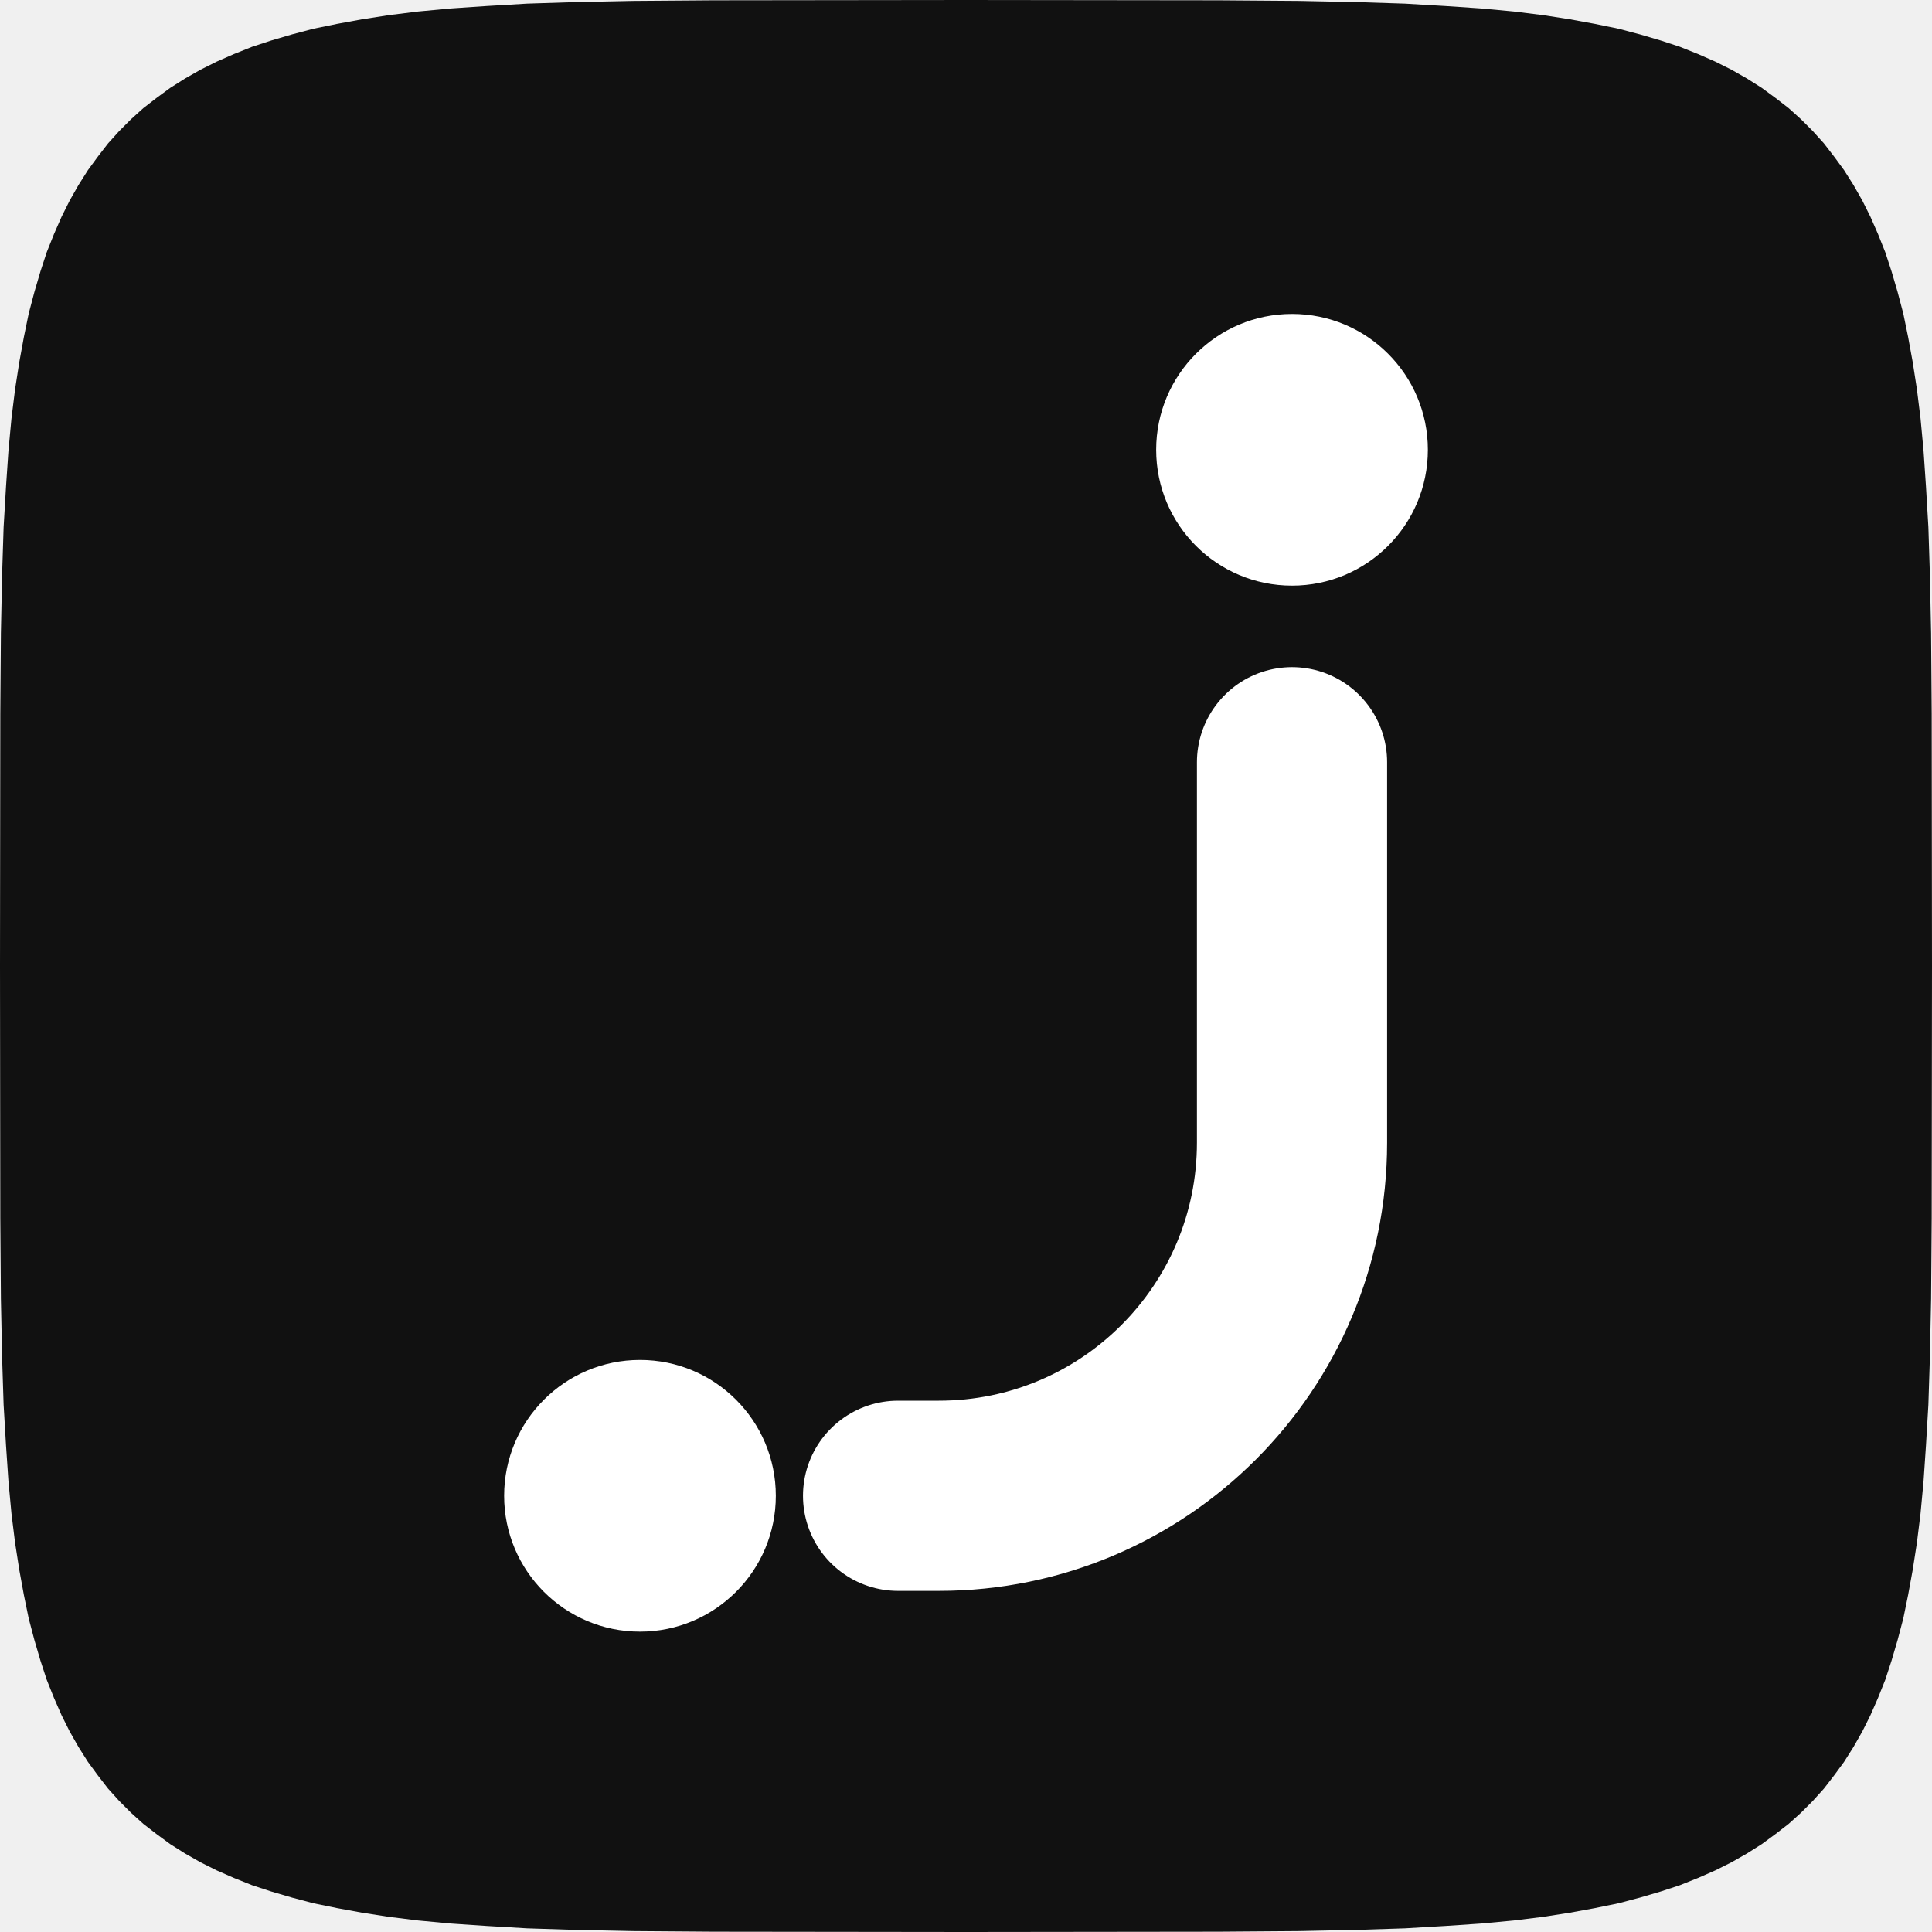
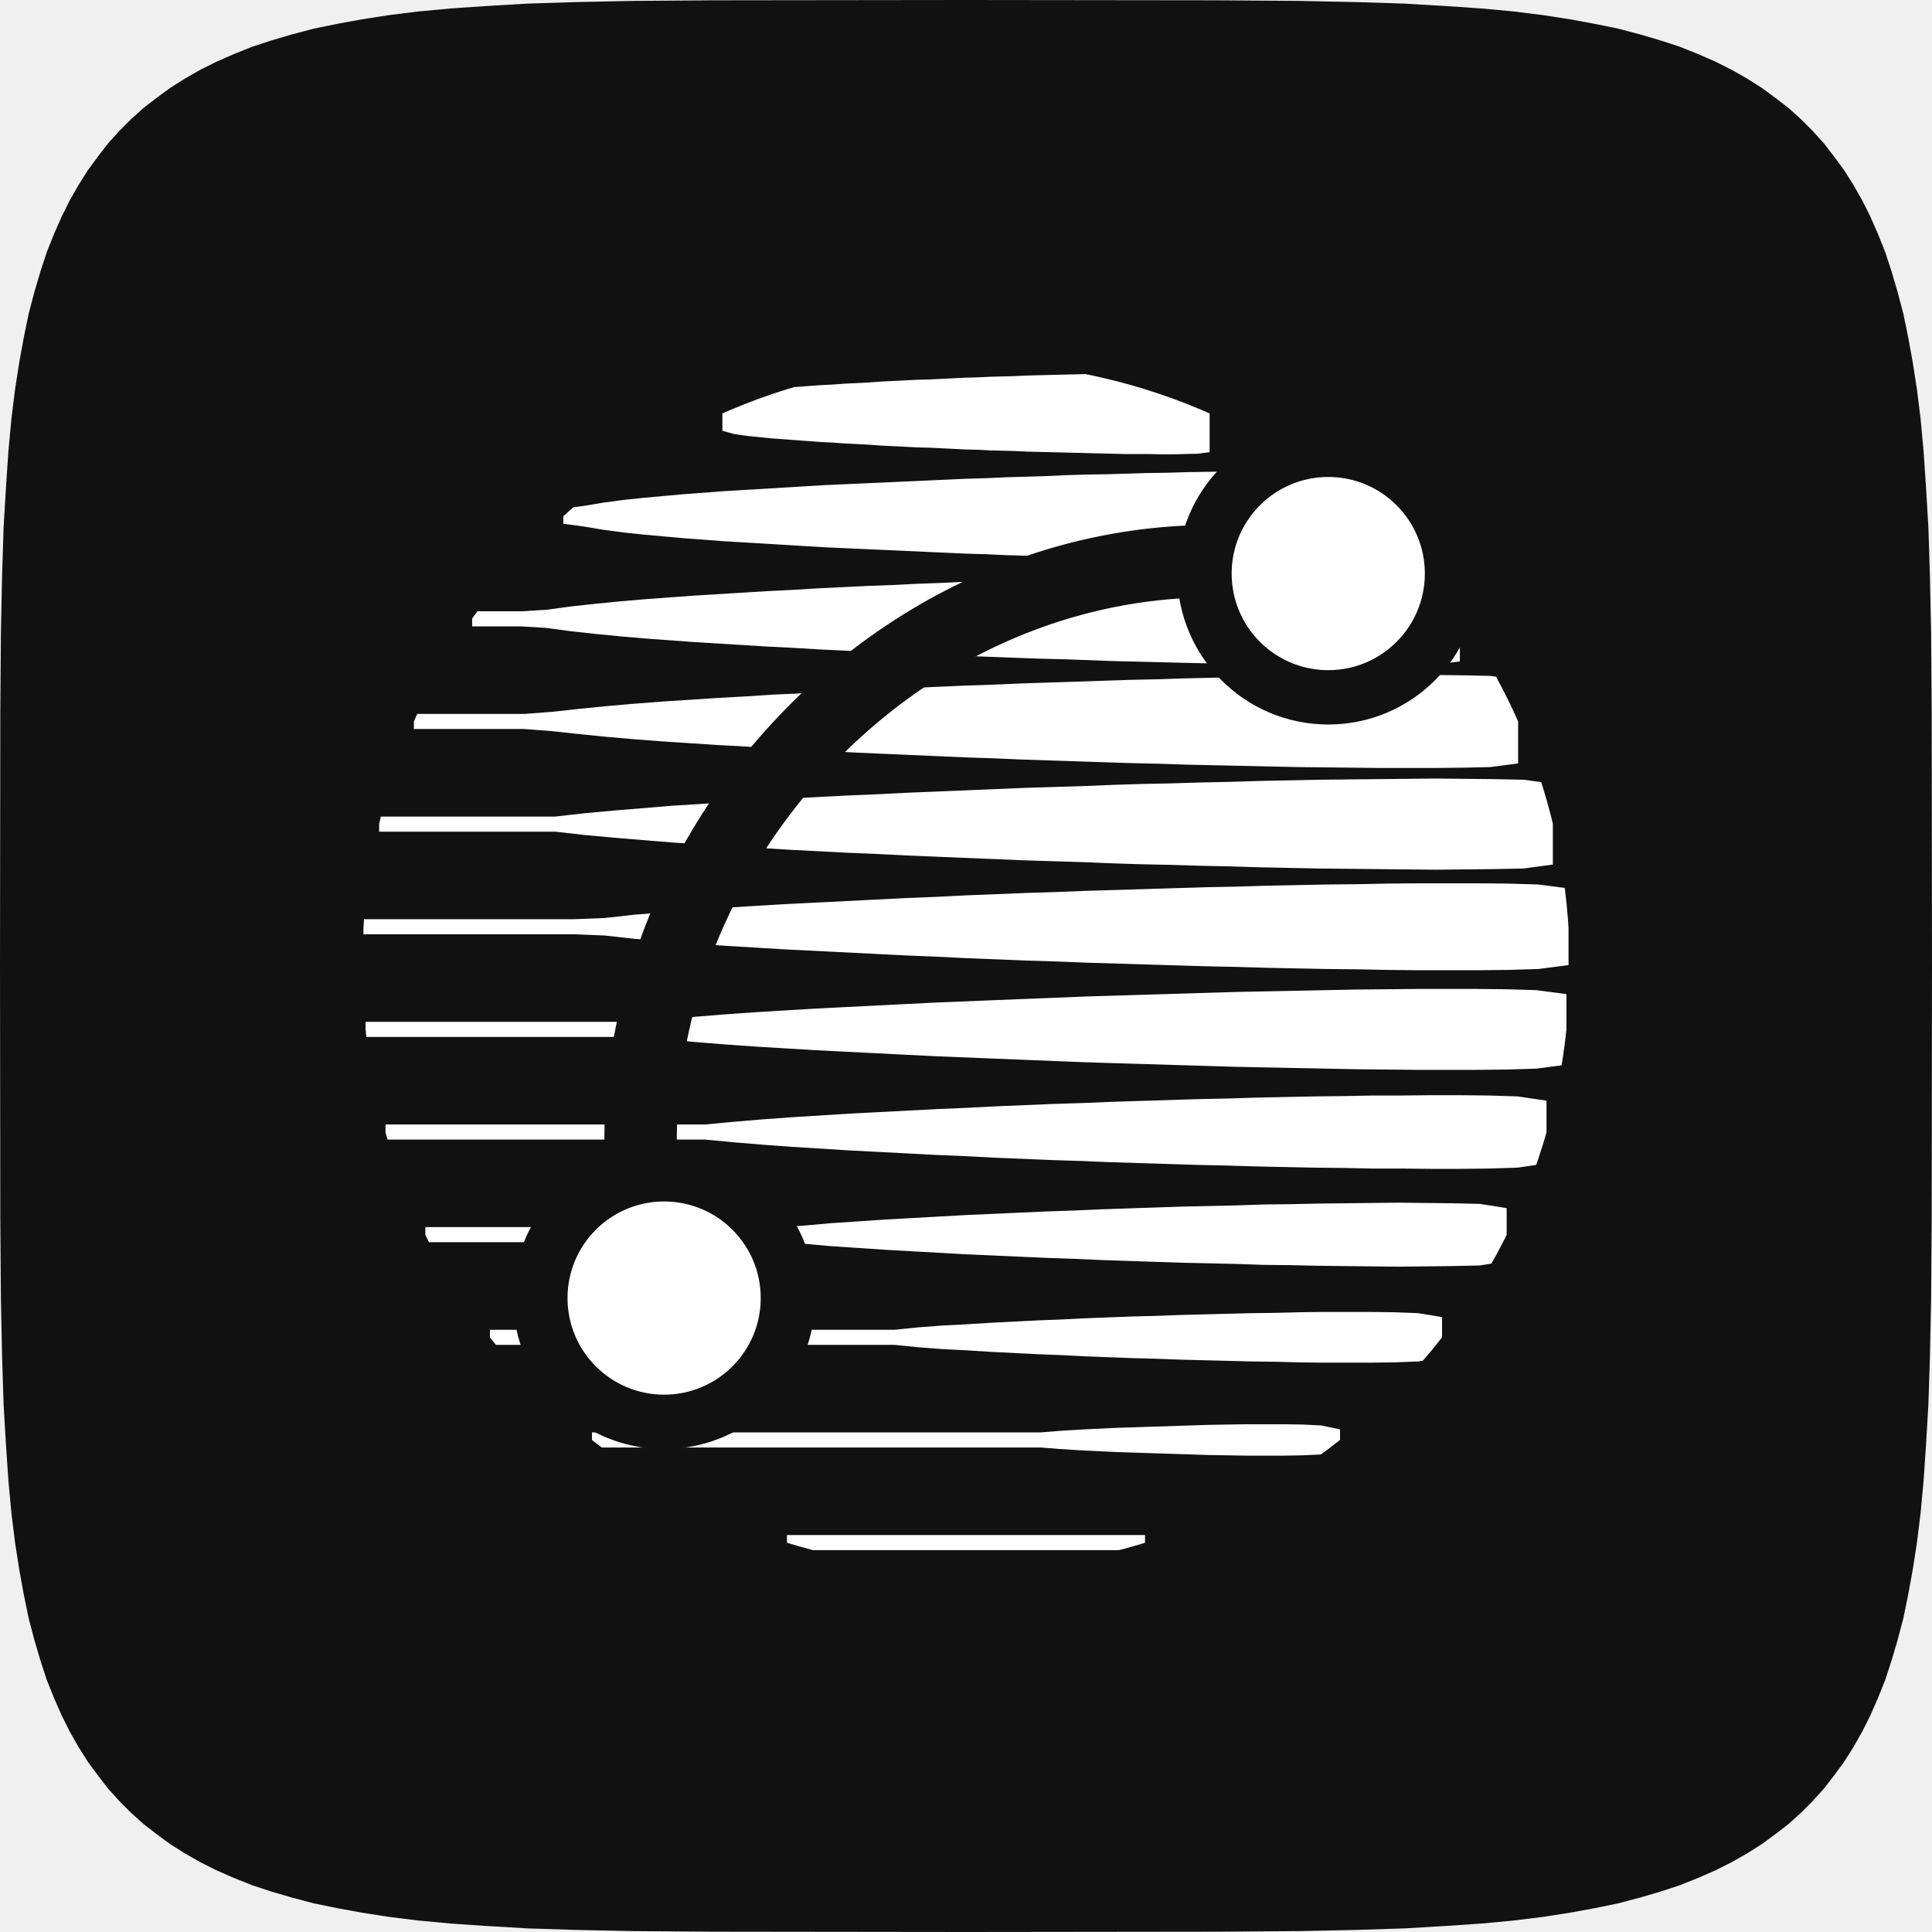
<svg xmlns="http://www.w3.org/2000/svg" viewBox="0 0 64 64">
-   <path fill="#111" d="M64.00 32.00L63.99 40.36L63.97 43.03L63.93 44.97L63.88 46.54L63.80 47.89L63.72 49.07L63.62 50.14L63.50 51.11L63.36 52.01L63.21 52.83L63.05 53.61L62.86 54.33L62.66 55.01L62.45 55.65L62.21 56.25L61.96 56.82L61.69 57.36L61.40 57.87L61.09 58.36L60.76 58.81L60.42 59.25L60.05 59.66L59.66 60.05L59.25 60.42L58.81 60.76L58.36 61.09L57.87 61.40L57.36 61.69L56.82 61.96L56.25 62.21L55.65 62.45L55.01 62.66L54.33 62.86L53.61 63.05L52.83 63.21L52.01 63.36L51.11 63.50L50.14 63.62L49.07 63.72L47.89 63.80L46.54 63.88L44.97 63.93L43.03 63.97L40.36 63.99L32.00 64.00L23.64 63.99L20.97 63.97L19.03 63.93L17.46 63.88L16.11 63.80L14.93 63.72L13.86 63.62L12.89 63.50L11.99 63.36L11.17 63.21L10.39 63.05L9.67 62.86L8.99 62.66L8.35 62.45L7.75 62.21L7.18 61.96L6.64 61.69L6.13 61.40L5.64 61.09L5.19 60.76L4.75 60.42L4.34 60.05L3.95 59.66L3.58 59.25L3.24 58.81L2.91 58.36L2.60 57.87L2.31 57.36L2.04 56.82L1.79 56.25L1.55 55.65L1.34 55.01L1.14 54.33L0.95 53.61L0.79 52.83L0.64 52.01L0.50 51.11L0.38 50.14L0.28 49.07L0.20 47.89L0.12 46.54L0.07 44.97L0.03 43.03L0.01 40.36L0.00 32.00L0.01 23.64L0.03 20.97L0.07 19.03L0.12 17.46L0.20 16.11L0.28 14.93L0.38 13.86L0.50 12.89L0.64 11.99L0.79 11.17L0.95 10.39L1.14 9.67L1.34 8.99L1.55 8.35L1.79 7.75L2.04 7.18L2.31 6.64L2.60 6.13L2.91 5.64L3.24 5.19L3.58 4.75L3.95 4.34L4.34 3.95L4.75 3.58L5.19 3.24L5.64 2.91L6.13 2.60L6.64 2.31L7.18 2.04L7.75 1.79L8.35 1.55L8.99 1.34L9.67 1.14L10.39 0.95L11.17 0.79L11.99 0.64L12.89 0.50L13.86 0.38L14.93 0.28L16.11 0.20L17.46 0.12L19.03 0.07L20.97 0.03L23.64 0.01L32.00 0.00L40.36 0.01L43.03 0.03L44.97 0.07L46.54 0.12L47.89 0.20L49.07 0.28L50.14 0.38L51.11 0.50L52.01 0.64L52.83 0.79L53.61 0.95L54.33 1.14L55.01 1.34L55.65 1.55L56.25 1.79L56.82 2.04L57.36 2.31L57.87 2.60L58.36 2.91L58.81 3.24L59.25 3.58L59.66 3.95L60.05 4.34L60.42 4.75L60.76 5.19L61.09 5.64L61.40 6.13L61.69 6.64L61.96 7.18L62.21 7.75L62.45 8.35L62.66 8.99L62.86 9.67L63.05 10.39L63.21 11.17L63.36 11.99L63.50 12.89L63.62 13.86L63.72 14.93L63.80 16.11L63.88 17.46L63.93 19.03L63.97 20.97L63.99 23.64Z" />
-   <g transform="matrix(.9 0 0 .9 3.2 3.2)">
-     <path fill="none" stroke="#FFF" stroke-linecap="round" stroke-width="7" d="M44 24.5v14a13 13 0 0 1-13 13h-1.5" />
-     <circle cx="44" cy="13" r="5" fill="#FFF" />
-     <circle cx="20" cy="51.5" r="5" fill="#FFF" />
+   <path d="M64.00 32.00L63.99 40.36L63.97 43.03L63.93 44.97L63.88 46.54L63.80 47.89L63.72 49.07L63.62 50.14L63.50 51.11L63.36 52.01L63.21 52.83L63.05 53.61L62.86 54.33L62.66 55.01L62.45 55.65L62.21 56.25L61.96 56.82L61.69 57.36L61.40 57.87L61.09 58.36L60.76 58.81L60.42 59.25L60.05 59.66L59.66 60.05L59.25 60.42L58.81 60.76L58.36 61.09L57.87 61.40L57.36 61.69L56.82 61.96L56.25 62.21L55.65 62.45L55.01 62.66L54.33 62.86L53.61 63.05L52.83 63.21L52.01 63.36L51.11 63.50L50.14 63.62L49.07 63.72L47.89 63.80L46.54 63.88L44.97 63.93L43.03 63.97L40.36 63.99L32.00 64.00L23.64 63.99L20.97 63.97L19.03 63.93L17.46 63.88L16.11 63.80L14.93 63.72L13.86 63.62L12.89 63.50L11.99 63.36L11.17 63.21L10.39 63.05L9.67 62.86L8.99 62.66L8.35 62.45L7.75 62.21L7.18 61.96L6.64 61.69L6.13 61.40L5.64 61.09L5.19 60.76L4.75 60.42L4.34 60.05L3.95 59.66L3.58 59.25L3.24 58.81L2.91 58.36L2.60 57.87L2.31 57.36L2.04 56.82L1.79 56.25L1.55 55.65L1.34 55.01L1.14 54.33L0.95 53.61L0.79 52.83L0.64 52.01L0.50 51.11L0.38 50.14L0.28 49.07L0.20 47.89L0.12 46.54L0.07 44.97L0.03 43.03L0.01 40.36L0.00 32.00L0.01 23.64L0.03 20.97L0.07 19.03L0.12 17.46L0.20 16.11L0.28 14.93L0.38 13.86L0.50 12.89L0.64 11.99L0.79 11.17L0.95 10.39L1.14 9.67L1.34 8.99L1.55 8.35L1.79 7.75L2.04 7.18L2.31 6.64L2.60 6.13L2.91 5.64L3.24 5.19L3.58 4.75L3.95 4.34L4.34 3.95L4.75 3.58L5.19 3.24L5.64 2.91L6.13 2.60L6.64 2.31L7.18 2.04L7.75 1.79L8.35 1.55L8.99 1.34L9.67 1.14L10.39 0.95L11.17 0.79L11.99 0.64L12.89 0.50L13.86 0.38L14.93 0.28L16.11 0.20L17.46 0.12L19.03 0.07L20.97 0.03L23.64 0.01L32.00 0.00L40.36 0.01L43.03 0.03L44.97 0.07L46.54 0.12L47.89 0.20L49.07 0.28L50.14 0.38L51.11 0.50L52.01 0.64L52.83 0.79L53.61 0.95L54.33 1.14L55.01 1.34L55.65 1.55L56.25 1.79L56.82 2.04L57.36 2.31L57.87 2.60L58.36 2.91L58.81 3.24L59.25 3.58L59.66 3.95L60.05 4.34L60.42 4.75L60.76 5.19L61.09 5.64L61.40 6.13L61.69 6.64L61.96 7.18L62.21 7.75L62.45 8.35L62.66 8.99L62.86 9.67L63.05 10.39L63.21 11.17L63.36 11.99L63.50 12.89L63.62 13.86L63.72 14.93L63.80 16.11L63.88 17.46L63.93 19.03L63.97 20.97L63.99 23.64Z" fill="#111111" />
+   <clipPath id="p">
+     <circle cx="32" cy="32" r="20" />
+   </clipPath>
+   <g clip-path="url(#p)">
+     <path d="M23.93 13.13L24.33 13.02L24.74 12.96L25.14 12.92L25.54 12.88L25.95 12.85L26.35 12.82L26.76 12.79L27.16 12.76L27.56 12.74L27.97 12.71L28.37 12.69L28.77 12.67L29.18 12.64L29.58 12.62L29.98 12.6L30.39 12.58L30.79 12.57L31.19 12.55L31.6 12.53L32 12.51L32.4 12.5L32.81 12.48L33.21 12.47L33.61 12.46L34.02 12.44L34.42 12.43L34.82 12.42L35.23 12.41L35.63 12.4L36.03 12.39L36.44 12.38L36.84 12.37L37.24 12.36L37.65 12.36L38.05 12.36L38.46 12.35L38.86 12.35L39.26 12.36L39.67 12.37L40.07 12.42L40.07 14.98L39.67 15.03L39.26 15.04L38.86 15.05L38.46 15.05L38.05 15.04L37.65 15.04L37.24 15.04L36.84 15.03L36.44 15.02L36.03 15.01L35.63 15L35.23 14.99L34.82 14.98L34.42 14.97L34.02 14.96L33.61 14.94L33.21 14.93L32.81 14.92L32.4 14.9L32 14.89L31.6 14.87L31.19 14.85L30.79 14.83L30.39 14.82L29.98 14.8L29.58 14.78L29.18 14.76L28.77 14.73L28.37 14.71L27.97 14.69L27.56 14.66L27.16 14.64L26.76 14.61L26.35 14.58L25.95 14.55L25.54 14.52L25.14 14.48L24.74 14.44L24.33 14.38L23.93 14.27Z" fill="#FFFFFF" />
+     <path d="M18.66 16.85L19.33 16.76L19.99 16.65L20.66 16.56L21.33 16.49L21.99 16.43L22.66 16.37L23.33 16.32L24 16.27L24.66 16.23L25.33 16.19L26 16.15L26.66 16.11L27.33 16.07L28 16.04L28.66 16.01L29.33 15.98L30 15.95L30.67 15.92L31.33 15.89L32 15.86L32.67 15.84L33.33 15.81L34 15.79L34.67 15.77L35.34 15.74L36 15.72L36.67 15.71L37.34 15.69L38 15.67L38.67 15.66L39.34 15.64L40 15.63L40.67 15.62L41.34 15.61L42.01 15.6L42.67 15.6L43.34 15.6L44.01 15.61L44.67 15.63L45.34 15.72L45.34 18.48L44.67 18.57L44.01 18.59L43.34 18.6L42.67 18.6L42.01 18.6L41.34 18.59L40.67 18.58L40 18.57L39.34 18.56L38.67 18.54L38 18.53L37.34 18.51L36.67 18.49L36 18.48L35.34 18.46L34.67 18.43L34 18.41L33.33 18.39L32.67 18.36L32 18.34L31.33 18.31L30.67 18.28L30 18.25L29.33 18.22L28.66 18.19L28 18.16L27.33 18.13L26.66 18.09L26 18.05L25.33 18.01L24.66 17.97L24 17.93L23.33 17.88L22.66 17.83L21.99 17.77L21.33 17.71L20.66 17.64L19.99 17.55L19.33 17.44L18.66 17.35Z" fill="#FFFFFF" />
+     <path d="M15.64 20.25L16.46 20.25L17.27 20.25L18.09 20.2L18.91 20.09L19.73 20L20.55 19.92L21.36 19.85L22.18 19.79L23 19.73L23.82 19.68L24.64 19.63L25.45 19.58L26.27 19.54L27.09 19.49L27.91 19.45L28.73 19.41L29.55 19.38L30.36 19.34L31.18 19.31L32 19.27L32.82 19.24L33.64 19.21L34.45 19.18L35.27 19.16L36.09 19.13L36.91 19.1L37.73 19.08L38.55 19.06L39.36 19.04L40.18 19.02L41 19L41.82 18.99L42.64 18.98L43.45 18.97L44.27 18.96L45.09 18.95L45.91 18.96L46.73 18.96L47.54 18.99L48.36 19.09L48.36 21.91L47.54 22.01L46.73 22.04L45.91 22.04L45.09 22.05L44.27 22.04L43.45 22.03L42.64 22.02L41.82 22.01L41 22L40.18 21.98L39.36 21.96L38.55 21.94L37.73 21.92L36.91 21.9L36.09 21.87L35.27 21.84L34.45 21.82L33.64 21.79L32.82 21.76L32 21.73L31.18 21.69L30.36 21.66L29.55 21.62L28.73 21.59L27.91 21.55L27.09 21.51L26.27 21.46L25.45 21.42L24.64 21.37L23.82 21.32L23 21.27L22.18 21.21L21.36 21.15L20.55 21.08L19.73 21L18.91 20.91L18.09 20.8L17.27 20.75L16.46 20.75L15.64 20.75Z" fill="#FFFFFF" />
+     <path d="M13.71 23.65L14.63 23.65L15.54 23.65L16.46 23.65L17.37 23.65L18.29 23.58L19.2 23.48L20.11 23.39L21.03 23.31L21.94 23.24L22.86 23.18L23.77 23.12L24.69 23.07L25.6 23.01L26.51 22.97L27.43 22.92L28.34 22.87L29.26 22.83L30.17 22.79L31.09 22.75L32 22.71L32.91 22.68L33.83 22.64L34.74 22.61L35.66 22.58L36.57 22.55L37.49 22.52L38.4 22.5L39.31 22.47L40.23 22.45L41.14 22.43L42.06 22.41L42.97 22.39L43.89 22.38L44.8 22.37L45.71 22.36L46.63 22.36L47.54 22.36L48.46 22.37L49.37 22.39L50.29 22.51L50.29 25.29L49.37 25.41L48.46 25.43L47.54 25.44L46.63 25.44L45.71 25.44L44.8 25.43L43.89 25.42L42.97 25.41L42.06 25.39L41.14 25.37L40.23 25.35L39.31 25.33L38.4 25.3L37.49 25.28L36.57 25.25L35.66 25.22L34.74 25.19L33.83 25.16L32.91 25.12L32 25.09L31.09 25.05L30.17 25.01L29.26 24.97L28.34 24.93L27.43 24.88L26.51 24.83L25.6 24.79L24.69 24.73L23.77 24.68L22.86 24.62L21.94 24.56L21.03 24.49L20.11 24.41L19.2 24.32L18.29 24.22L17.37 24.15L16.46 24.15L15.54 24.15L14.63 24.15L13.71 24.15Z" fill="#FFFFFF" />
+     <path d="M12.56 27.05L13.53 27.05L14.5 27.05L15.48 27.05L16.45 27.05L17.42 27.05L18.39 27.05L19.36 26.94L20.34 26.85L21.31 26.77L22.28 26.69L23.25 26.63L24.22 26.56L25.2 26.51L26.17 26.45L27.14 26.4L28.11 26.35L29.08 26.31L30.06 26.26L31.03 26.22L32 26.18L32.97 26.14L33.94 26.1L34.92 26.07L35.89 26.04L36.86 26L37.83 25.97L38.8 25.95L39.78 25.92L40.75 25.9L41.72 25.87L42.69 25.85L43.66 25.83L44.64 25.82L45.61 25.81L46.58 25.8L47.55 25.79L48.52 25.8L49.5 25.81L50.47 25.83L51.44 25.96L51.44 28.64L50.47 28.77L49.5 28.79L48.52 28.8L47.55 28.81L46.58 28.8L45.61 28.79L44.64 28.78L43.66 28.77L42.69 28.75L41.72 28.73L40.75 28.7L39.78 28.68L38.8 28.65L37.83 28.63L36.86 28.6L35.89 28.56L34.92 28.53L33.94 28.5L32.97 28.46L32 28.42L31.03 28.38L30.06 28.34L29.08 28.29L28.11 28.25L27.14 28.2L26.17 28.15L25.2 28.09L24.22 28.04L23.25 27.97L22.28 27.91L21.31 27.83L20.34 27.75L19.36 27.66L18.39 27.55L17.42 27.55L16.45 27.55L15.48 27.55L14.5 27.55L13.53 27.55L12.56 27.55Z" fill="#FFFFFF" />
+     <path d="M12.04 30.45L13.04 30.45L14.04 30.45L15.04 30.45L16.03 30.45L17.03 30.45L18.03 30.45L19.03 30.45L20.03 30.41L21.02 30.3L22.02 30.22L23.02 30.14L24.02 30.07L25.01 30.01L26.01 29.95L27.01 29.9L28.01 29.85L29.01 29.8L30 29.75L31 29.71L32 29.66L33 29.62L34 29.58L34.99 29.55L35.99 29.51L36.99 29.48L37.99 29.45L38.99 29.42L39.98 29.39L40.98 29.37L41.98 29.34L42.98 29.32L43.97 29.3L44.97 29.29L45.97 29.27L46.97 29.26L47.97 29.26L48.96 29.26L49.96 29.27L50.96 29.3L51.96 29.43L51.96 31.97L50.96 32.1L49.96 32.13L48.96 32.14L47.97 32.14L46.97 32.14L45.97 32.13L44.97 32.11L43.97 32.1L42.98 32.08L41.98 32.06L40.98 32.03L39.98 32.01L38.99 31.98L37.99 31.95L36.99 31.92L35.99 31.89L34.99 31.85L34 31.82L33 31.78L32 31.74L31 31.69L30 31.65L29.01 31.6L28.01 31.55L27.01 31.5L26.01 31.45L25.01 31.39L24.02 31.33L23.02 31.26L22.02 31.18L21.02 31.1L20.03 30.99L19.03 30.95L18.03 30.95L17.03 30.95L16.03 30.95L15.04 30.95L14.04 30.95L13.04 30.95L12.04 30.95Z" fill="#FFFFFF" />
+     <path d="M12.11 33.85L13.11 33.85L14.1 33.85L15.09 33.85L16.09 33.85L17.08 33.85L18.08 33.85L19.07 33.85L20.07 33.85L21.06 33.85L22.06 33.77L23.05 33.68L24.04 33.6L25.04 33.53L26.03 33.47L27.03 33.41L28.02 33.36L29.02 33.31L30.01 33.26L31.01 33.21L32 33.17L32.99 33.13L33.99 33.09L34.98 33.05L35.98 33.01L36.97 32.98L37.97 32.95L38.96 32.92L39.96 32.89L40.95 32.86L41.94 32.84L42.94 32.82L43.93 32.8L44.93 32.78L45.92 32.77L46.92 32.76L47.91 32.76L48.91 32.76L49.9 32.77L50.89 32.8L51.89 32.93L51.89 35.27L50.89 35.4L49.9 35.43L48.91 35.44L47.91 35.44L46.92 35.44L45.92 35.43L44.93 35.42L43.93 35.4L42.94 35.38L41.94 35.36L40.95 35.34L39.96 35.31L38.96 35.28L37.97 35.25L36.97 35.22L35.98 35.19L34.98 35.15L33.99 35.11L32.99 35.07L32 35.03L31.01 34.99L30.01 34.94L29.02 34.89L28.02 34.84L27.03 34.79L26.03 34.73L25.04 34.67L24.04 34.6L23.05 34.52L22.06 34.43L21.06 34.35L20.07 34.35L19.07 34.35L18.08 34.35L17.08 34.35L16.09 34.35L15.09 34.35L14.1 34.35L13.11 34.35L12.11 34.35Z" fill="#FFFFFF" />
+     <path d="M12.77 37.25L13.73 37.25L14.69 37.25L15.66 37.25L16.62 37.25L17.58 37.25L18.54 37.25L19.5 37.25L20.46 37.25L21.42 37.25L22.39 37.25L23.35 37.25L24.31 37.16L25.27 37.08L26.23 37.01L27.19 36.95L28.15 36.89L29.12 36.84L30.08 36.79L31.04 36.74L32 36.7L32.96 36.65L33.92 36.61L34.88 36.57L35.85 36.54L36.81 36.5L37.77 36.47L38.73 36.44L39.69 36.41L40.65 36.39L41.61 36.36L42.58 36.34L43.54 36.32L44.5 36.31L45.46 36.29L46.42 36.29L47.38 36.28L48.34 36.28L49.31 36.29L50.27 36.32L51.23 36.46L51.23 38.54L50.27 38.68L49.31 38.71L48.34 38.72L47.38 38.72L46.42 38.71L45.46 38.71L44.5 38.69L43.54 38.68L42.58 38.66L41.61 38.64L40.65 38.61L39.69 38.59L38.73 38.56L37.77 38.53L36.81 38.5L35.85 38.46L34.88 38.43L33.92 38.39L32.96 38.35L32 38.3L31.04 38.26L30.08 38.21L29.12 38.16L28.15 38.11L27.19 38.05L26.23 37.99L25.27 37.92L24.31 37.84L23.35 37.75L22.39 37.75L21.42 37.75L20.46 37.75L19.5 37.75L18.54 37.75L17.58 37.75L16.62 37.75L15.66 37.75L14.69 37.75L13.73 37.75L12.77 37.75Z" fill="#FFFFFF" />
+     <path d="M14.09 40.65L14.98 40.65L15.88 40.65L16.78 40.65L17.67 40.65L18.57 40.65L19.46 40.65L20.36 40.65L21.25 40.65L22.15 40.65L23.04 40.65L23.94 40.65L24.84 40.65L25.73 40.65L26.63 40.6L27.52 40.52L28.42 40.46L29.31 40.4L30.21 40.35L31.1 40.3L32 40.25L32.9 40.21L33.79 40.17L34.69 40.13L35.58 40.1L36.48 40.06L37.37 40.03L38.27 40L39.16 39.97L40.06 39.95L40.96 39.93L41.85 39.9L42.75 39.89L43.64 39.87L44.54 39.86L45.43 39.85L46.33 39.84L47.22 39.85L48.12 39.86L49.02 39.88L49.91 40.02L49.91 41.78L49.02 41.92L48.12 41.94L47.22 41.95L46.33 41.96L45.43 41.95L44.54 41.94L43.64 41.93L42.75 41.91L41.85 41.9L40.96 41.87L40.06 41.85L39.16 41.83L38.27 41.8L37.37 41.77L36.48 41.74L35.58 41.7L34.69 41.67L33.79 41.63L32.9 41.59L32 41.55L31.1 41.5L30.21 41.45L29.31 41.4L28.42 41.34L27.52 41.28L26.63 41.2L25.73 41.15L24.84 41.15L23.94 41.15L23.04 41.15L22.15 41.15L21.25 41.15L20.36 41.15L19.46 41.15L18.57 41.15L17.67 41.15L16.78 41.15L15.88 41.15L14.98 41.15L14.09 41.15Z" fill="#FFFFFF" />
+     <path d="M16.23 44.05L17.02 44.05L17.81 44.05L18.6 44.05L19.38 44.05L20.17 44.05L20.96 44.05L21.75 44.05L22.54 44.05L23.33 44.05L24.11 44.05L24.9 44.05L25.69 44.05L26.48 44.05L27.27 44.05L28.06 44.05L28.85 44.05L29.63 44.05L30.42 43.97L31.21 43.91L32 43.87L32.79 43.82L33.58 43.78L34.37 43.74L35.15 43.71L35.94 43.67L36.73 43.64L37.52 43.61L38.31 43.59L39.1 43.56L39.89 43.54L40.67 43.52L41.46 43.5L42.25 43.49L43.04 43.47L43.83 43.46L44.62 43.46L45.4 43.46L46.19 43.47L46.98 43.5L47.77 43.63L47.77 44.97L46.98 45.1L46.19 45.13L45.4 45.14L44.62 45.14L43.83 45.14L43.04 45.13L42.25 45.11L41.46 45.1L40.67 45.08L39.89 45.06L39.1 45.04L38.31 45.01L37.52 44.99L36.73 44.96L35.94 44.93L35.15 44.89L34.37 44.86L33.58 44.82L32.79 44.78L32 44.73L31.21 44.69L30.42 44.63L29.63 44.55L28.85 44.55L28.06 44.55L27.27 44.55L26.48 44.55L25.69 44.55L24.9 44.55L24.11 44.55L23.33 44.55L22.54 44.55L21.75 44.55L20.96 44.55L20.17 44.55L19.38 44.55L18.6 44.55L17.81 44.55L17.02 44.55L16.23 44.55Z" fill="#FFFFFF" />
+     <path d="M19.61 47.45L20.23 47.45L20.85 47.45L21.47 47.45L22.09 47.45L22.71 47.45L23.33 47.45L23.95 47.45L24.57 47.45L25.19 47.45L25.81 47.45L26.42 47.45L27.04 47.45L27.66 47.45L28.28 47.45L28.9 47.45L29.52 47.45L30.14 47.45L30.76 47.45L31.38 47.45L32 47.45L32.62 47.45L33.24 47.45L33.86 47.45L34.48 47.45L35.1 47.4L35.72 47.36L36.34 47.33L36.96 47.3L37.58 47.28L38.19 47.26L38.81 47.24L39.43 47.22L40.05 47.2L40.67 47.19L41.29 47.18L41.91 47.18L42.53 47.18L43.15 47.19L43.77 47.22L44.39 47.35L44.39 48.05L43.77 48.18L43.15 48.21L42.53 48.22L41.91 48.22L41.29 48.22L40.67 48.21L40.05 48.2L39.43 48.18L38.81 48.16L38.19 48.14L37.58 48.12L36.96 48.1L36.34 48.07L35.72 48.04L35.1 48L34.48 47.95L33.86 47.95L33.24 47.95L32.62 47.95L32 47.95L31.38 47.95L30.76 47.95L30.14 47.95L29.52 47.95L28.9 47.95L28.28 47.95L27.66 47.95L27.04 47.95L26.42 47.95L25.81 47.95L25.19 47.95L24.57 47.95L23.95 47.95L23.33 47.95L22.71 47.95L22.09 47.95L21.47 47.95L20.85 47.95L20.23 47.95L19.61 47.95Z" fill="#FFFFFF" />
+     <path d="M26.07 50.85L26.36 50.85L26.66 50.85L26.96 50.85L27.25 50.85L27.55 50.85L27.85 50.85L28.14 50.85L28.44 50.85L28.74 50.85L29.03 50.85L29.33 50.85L29.63 50.85L29.92 50.85L30.22 50.85L30.52 50.85L30.81 50.85L31.11 50.85L31.41 50.85L31.7 50.85L32 50.85L32.3 50.85L32.59 50.85L32.89 50.85L33.19 50.85L33.48 50.85L33.78 50.85L34.08 50.85L34.37 50.85L34.67 50.85L34.97 50.85L35.26 50.85L35.56 50.85L35.86 50.85L36.15 50.85L36.45 50.85L36.75 50.85L37.04 50.85L37.34 50.85L37.64 50.85L37.93 50.85L37.93 51.35L37.64 51.35L37.34 51.35L37.04 51.35L36.75 51.35L36.45 51.35L36.15 51.35L35.86 51.35L35.56 51.35L35.26 51.35L34.97 51.35L34.67 51.35L34.37 51.35L34.08 51.35L33.78 51.35L33.48 51.35L33.19 51.35L32.89 51.35L32.59 51.35L32.3 51.35L32 51.35L31.7 51.35L31.41 51.35L31.11 51.35L30.81 51.35L30.52 51.35L30.22 51.35L29.92 51.35L29.63 51.35L29.33 51.35L29.03 51.35L28.74 51.35L28.44 51.35L28.14 51.35L27.85 51.35L27.55 51.35L27.25 51.35L26.96 51.35L26.66 51.35L26.36 51.35L26.07 51.35Z" fill="#FFFFFF" />
  </g>
+   <path d="M22 43C18 30 30 16 44 19" fill="none" stroke="#111111" stroke-width="2.4" stroke-linecap="round" />
+   <circle cx="22" cy="43" r="5" fill="#111111" />
+   <circle cx="22" cy="43" r="3.2" fill="#FFFFFF" />
+   <circle cx="44" cy="19" r="5" fill="#111111" />
+   <circle cx="44" cy="19" r="3.2" fill="#FFFFFF" />
</svg>
